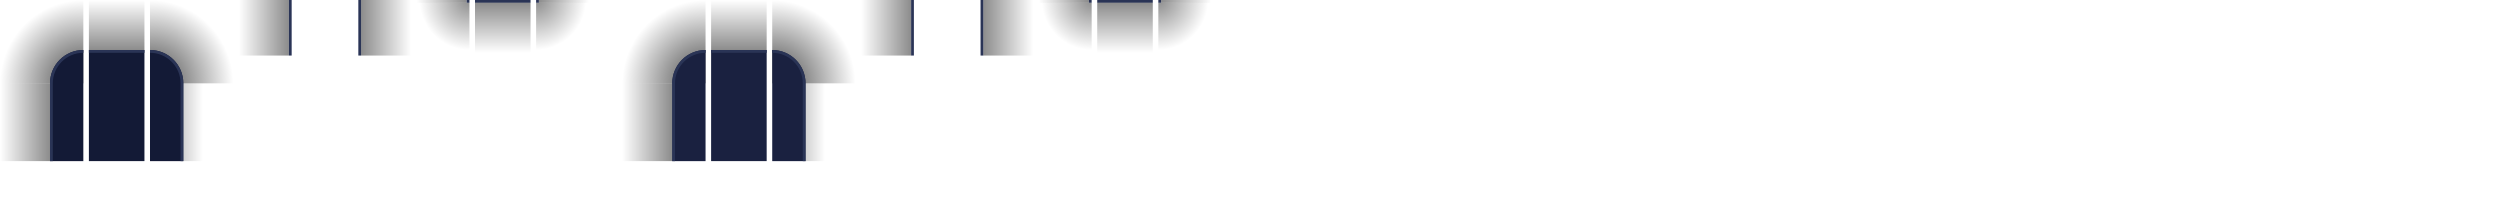
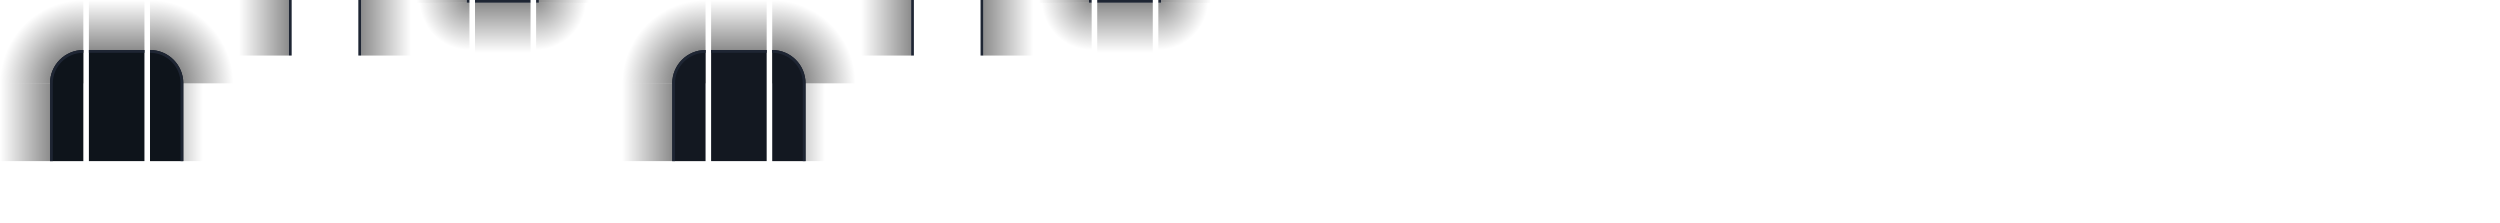
<svg xmlns="http://www.w3.org/2000/svg" width="900" height="80">
  <defs>
    <radialGradient id="sh-tl" gradientUnits="userSpaceOnUse" cx="30" cy="30" r="30">
      <stop offset="0.4" stop-color="#000000" stop-opacity="0.45" />
      <stop offset="1" stop-color="#000000" stop-opacity="0" />
    </radialGradient>
    <radialGradient id="sh-tr" gradientUnits="userSpaceOnUse" cx="0" cy="30" r="30">
      <stop offset="0.4" stop-color="#000000" stop-opacity="0.45" />
      <stop offset="1" stop-color="#000000" stop-opacity="0" />
    </radialGradient>
    <radialGradient id="sh-bl" gradientUnits="userSpaceOnUse" cx="19" cy="0" r="18">
      <stop offset="0" stop-color="#000000" stop-opacity="0.45" />
      <stop offset="1" stop-color="#000000" stop-opacity="0" />
    </radialGradient>
    <radialGradient id="sh-br" gradientUnits="userSpaceOnUse" cx="0" cy="0" r="18">
      <stop offset="0" stop-color="#000000" stop-opacity="0.45" />
      <stop offset="1" stop-color="#000000" stop-opacity="0" />
    </radialGradient>
    <linearGradient id="sh-top" gradientUnits="userSpaceOnUse" x1="0" y1="18" x2="0" y2="0">
      <stop offset="0" stop-color="#000000" stop-opacity="0.45" />
      <stop offset="1" stop-color="#000000" stop-opacity="0" />
    </linearGradient>
    <linearGradient id="sh-bottom" gradientUnits="userSpaceOnUse" x1="0" y1="1" x2="0" y2="19">
      <stop offset="0" stop-color="#000000" stop-opacity="0.45" />
      <stop offset="1" stop-color="#000000" stop-opacity="0" />
    </linearGradient>
    <linearGradient id="sh-left" gradientUnits="userSpaceOnUse" x1="18" y1="0" x2="0" y2="0">
      <stop offset="0" stop-color="#000000" stop-opacity="0.45" />
      <stop offset="1" stop-color="#000000" stop-opacity="0" />
    </linearGradient>
    <linearGradient id="sh-right" gradientUnits="userSpaceOnUse" x1="1" y1="0" x2="19" y2="0">
      <stop offset="0" stop-color="#000000" stop-opacity="0.45" />
      <stop offset="1" stop-color="#000000" stop-opacity="0" />
    </linearGradient>
  </defs>
  <g id="decoration-topleft" transform="translate(0,0)">
    <rect width="30" height="58" fill="none" />
    <rect width="30" height="30" fill="url(#sh-tl)" />
    <rect y="30" width="18" height="28" fill="url(#sh-left)" />
-     <path d="M18,58 L18,30 A12,12 0 0 1 30,18 L30,18 L30,58 Z" fill="#131A36" />
-     <path d="M18.5,58 L18.5,30 A11.5,11.5 0 0 1 30,18.5 L30,18.5" fill="none" stroke="#2A3456" stroke-width="1" />
+     <path d="M18,58 L18,30 A12,12 0 0 1 30,18 L30,18 L30,58 Z" fill="#0E141B" />
+     <path d="M18.5,58 L18.5,30 A11.5,11.5 0 0 1 30,18.5 L30,18.5" fill="none" stroke="#1E2533" stroke-width="1" />
  </g>
  <g id="decoration-top" transform="translate(32,0)">
    <rect width="20" height="18" fill="url(#sh-top)" />
-     <rect y="18" width="20" height="40" fill="#131A36" />
-     <rect y="18" width="20" height="1" fill="#2A3456" />
+     <rect y="18" width="20" height="40" fill="#0E141B" />
+     <rect y="18" width="20" height="1" fill="#1E2533" />
  </g>
  <g id="decoration-topright" transform="translate(54,0)">
    <rect width="30" height="58" fill="none" />
    <rect width="30" height="30" fill="url(#sh-tr)" />
    <rect x="12" y="30" width="18" height="28" fill="url(#sh-right)" />
-     <path d="M0,58 L0,18 A12,12 0 0 1 12,30 L12,58 Z" fill="#131A36" />
-     <path d="M0,18.5 A11.5,11.5 0 0 1 11.5,30 L11.5,58" fill="none" stroke="#2A3456" stroke-width="1" />
+     <path d="M0,58 L0,18 A12,12 0 0 1 12,30 L12,58 Z" fill="#0E141B" />
+     <path d="M0,18.5 A11.5,11.5 0 0 1 11.5,30 L11.5,58" fill="none" stroke="#1E2533" stroke-width="1" />
  </g>
  <g id="decoration-left" transform="translate(86,0)">
    <rect width="18" height="20" fill="url(#sh-left)" />
-     <rect x="18" width="1" height="20" fill="#2A3456" />
+     <rect x="18" width="1" height="20" fill="#1E2533" />
  </g>
  <g id="decoration-center" transform="translate(107,0)">
-     <rect width="20" height="20" fill="#131A36" fill-opacity="0" />
+     <rect width="20" height="20" fill="#0E141B" fill-opacity="0" />
  </g>
  <g id="decoration-right" transform="translate(129,0)">
-     <rect width="1" height="20" fill="#2A3456" />
+     <rect width="1" height="20" fill="#1E2533" />
    <rect x="1" width="18" height="20" fill="url(#sh-right)" />
  </g>
  <g id="decoration-bottomleft" transform="translate(150,0)">
    <rect width="19" height="19" fill="none" />
    <rect width="18" height="1" fill="url(#sh-left)" />
    <rect y="1" width="19" height="18" fill="url(#sh-bl)" />
-     <rect x="18" width="1" height="1" fill="#2A3456" />
+     <rect x="18" width="1" height="1" fill="#1E2533" />
  </g>
  <g id="decoration-bottom" transform="translate(171,0)">
-     <rect width="20" height="1" fill="#2A3456" />
+     <rect width="20" height="1" fill="#1E2533" />
    <rect y="1" width="20" height="18" fill="url(#sh-bottom)" />
  </g>
  <g id="decoration-bottomright" transform="translate(193,0)">
    <rect width="19" height="19" fill="none" />
    <rect x="1" width="18" height="1" fill="url(#sh-right)" />
    <rect y="1" width="19" height="18" fill="url(#sh-br)" />
-     <rect width="1" height="1" fill="#2A3456" />
+     <rect width="1" height="1" fill="#1E2533" />
  </g>
  <g id="decoration-inactive-topleft" transform="translate(224,0)">
    <rect width="30" height="58" fill="none" />
    <rect width="30" height="30" fill="url(#sh-tl)" />
    <rect y="30" width="18" height="28" fill="url(#sh-left)" />
-     <path d="M18,58 L18,30 A12,12 0 0 1 30,18 L30,18 L30,58 Z" fill="#1A2140" />
-     <path d="M18.5,58 L18.5,30 A11.5,11.5 0 0 1 30,18.5 L30,18.5" fill="none" stroke="#2A3456" stroke-width="1" />
+     <path d="M18,58 L18,30 A12,12 0 0 1 30,18 L30,18 L30,58 Z" fill="#131821" />
+     <path d="M18.5,58 L18.5,30 A11.5,11.5 0 0 1 30,18.5 L30,18.5" fill="none" stroke="#1E2533" stroke-width="1" />
  </g>
  <g id="decoration-inactive-top" transform="translate(256,0)">
    <rect width="20" height="18" fill="url(#sh-top)" />
-     <rect y="18" width="20" height="40" fill="#1A2140" />
-     <rect y="18" width="20" height="1" fill="#2A3456" />
+     <rect y="18" width="20" height="40" fill="#131821" />
+     <rect y="18" width="20" height="1" fill="#1E2533" />
  </g>
  <g id="decoration-inactive-topright" transform="translate(278,0)">
    <rect width="30" height="58" fill="none" />
    <rect width="30" height="30" fill="url(#sh-tr)" />
    <rect x="12" y="30" width="18" height="28" fill="url(#sh-right)" />
-     <path d="M0,58 L0,18 A12,12 0 0 1 12,30 L12,58 Z" fill="#1A2140" />
-     <path d="M0,18.5 A11.5,11.5 0 0 1 11.5,30 L11.5,58" fill="none" stroke="#2A3456" stroke-width="1" />
+     <path d="M0,58 L0,18 A12,12 0 0 1 12,30 L12,58 Z" fill="#131821" />
+     <path d="M0,18.5 A11.5,11.5 0 0 1 11.5,30 L11.5,58" fill="none" stroke="#1E2533" stroke-width="1" />
  </g>
  <g id="decoration-inactive-left" transform="translate(310,0)">
    <rect width="18" height="20" fill="url(#sh-left)" />
-     <rect x="18" width="1" height="20" fill="#2A3456" />
+     <rect x="18" width="1" height="20" fill="#1E2533" />
  </g>
  <g id="decoration-inactive-center" transform="translate(331,0)">
-     <rect width="20" height="20" fill="#1A2140" fill-opacity="0" />
+     <rect width="20" height="20" fill="#131821" fill-opacity="0" />
  </g>
  <g id="decoration-inactive-right" transform="translate(353,0)">
-     <rect width="1" height="20" fill="#2A3456" />
+     <rect width="1" height="20" fill="#1E2533" />
    <rect x="1" width="18" height="20" fill="url(#sh-right)" />
  </g>
  <g id="decoration-inactive-bottomleft" transform="translate(374,0)">
    <rect width="19" height="19" fill="none" />
    <rect width="18" height="1" fill="url(#sh-left)" />
    <rect y="1" width="19" height="18" fill="url(#sh-bl)" />
-     <rect x="18" width="1" height="1" fill="#2A3456" />
+     <rect x="18" width="1" height="1" fill="#1E2533" />
  </g>
  <g id="decoration-inactive-bottom" transform="translate(395,0)">
-     <rect width="20" height="1" fill="#2A3456" />
+     <rect width="20" height="1" fill="#1E2533" />
    <rect y="1" width="20" height="18" fill="url(#sh-bottom)" />
  </g>
  <g id="decoration-inactive-bottomright" transform="translate(417,0)">
    <rect width="19" height="19" fill="none" />
    <rect x="1" width="18" height="1" fill="url(#sh-right)" />
    <rect y="1" width="19" height="18" fill="url(#sh-br)" />
-     <rect width="1" height="1" fill="#2A3456" />
+     <rect width="1" height="1" fill="#1E2533" />
  </g>
</svg>
